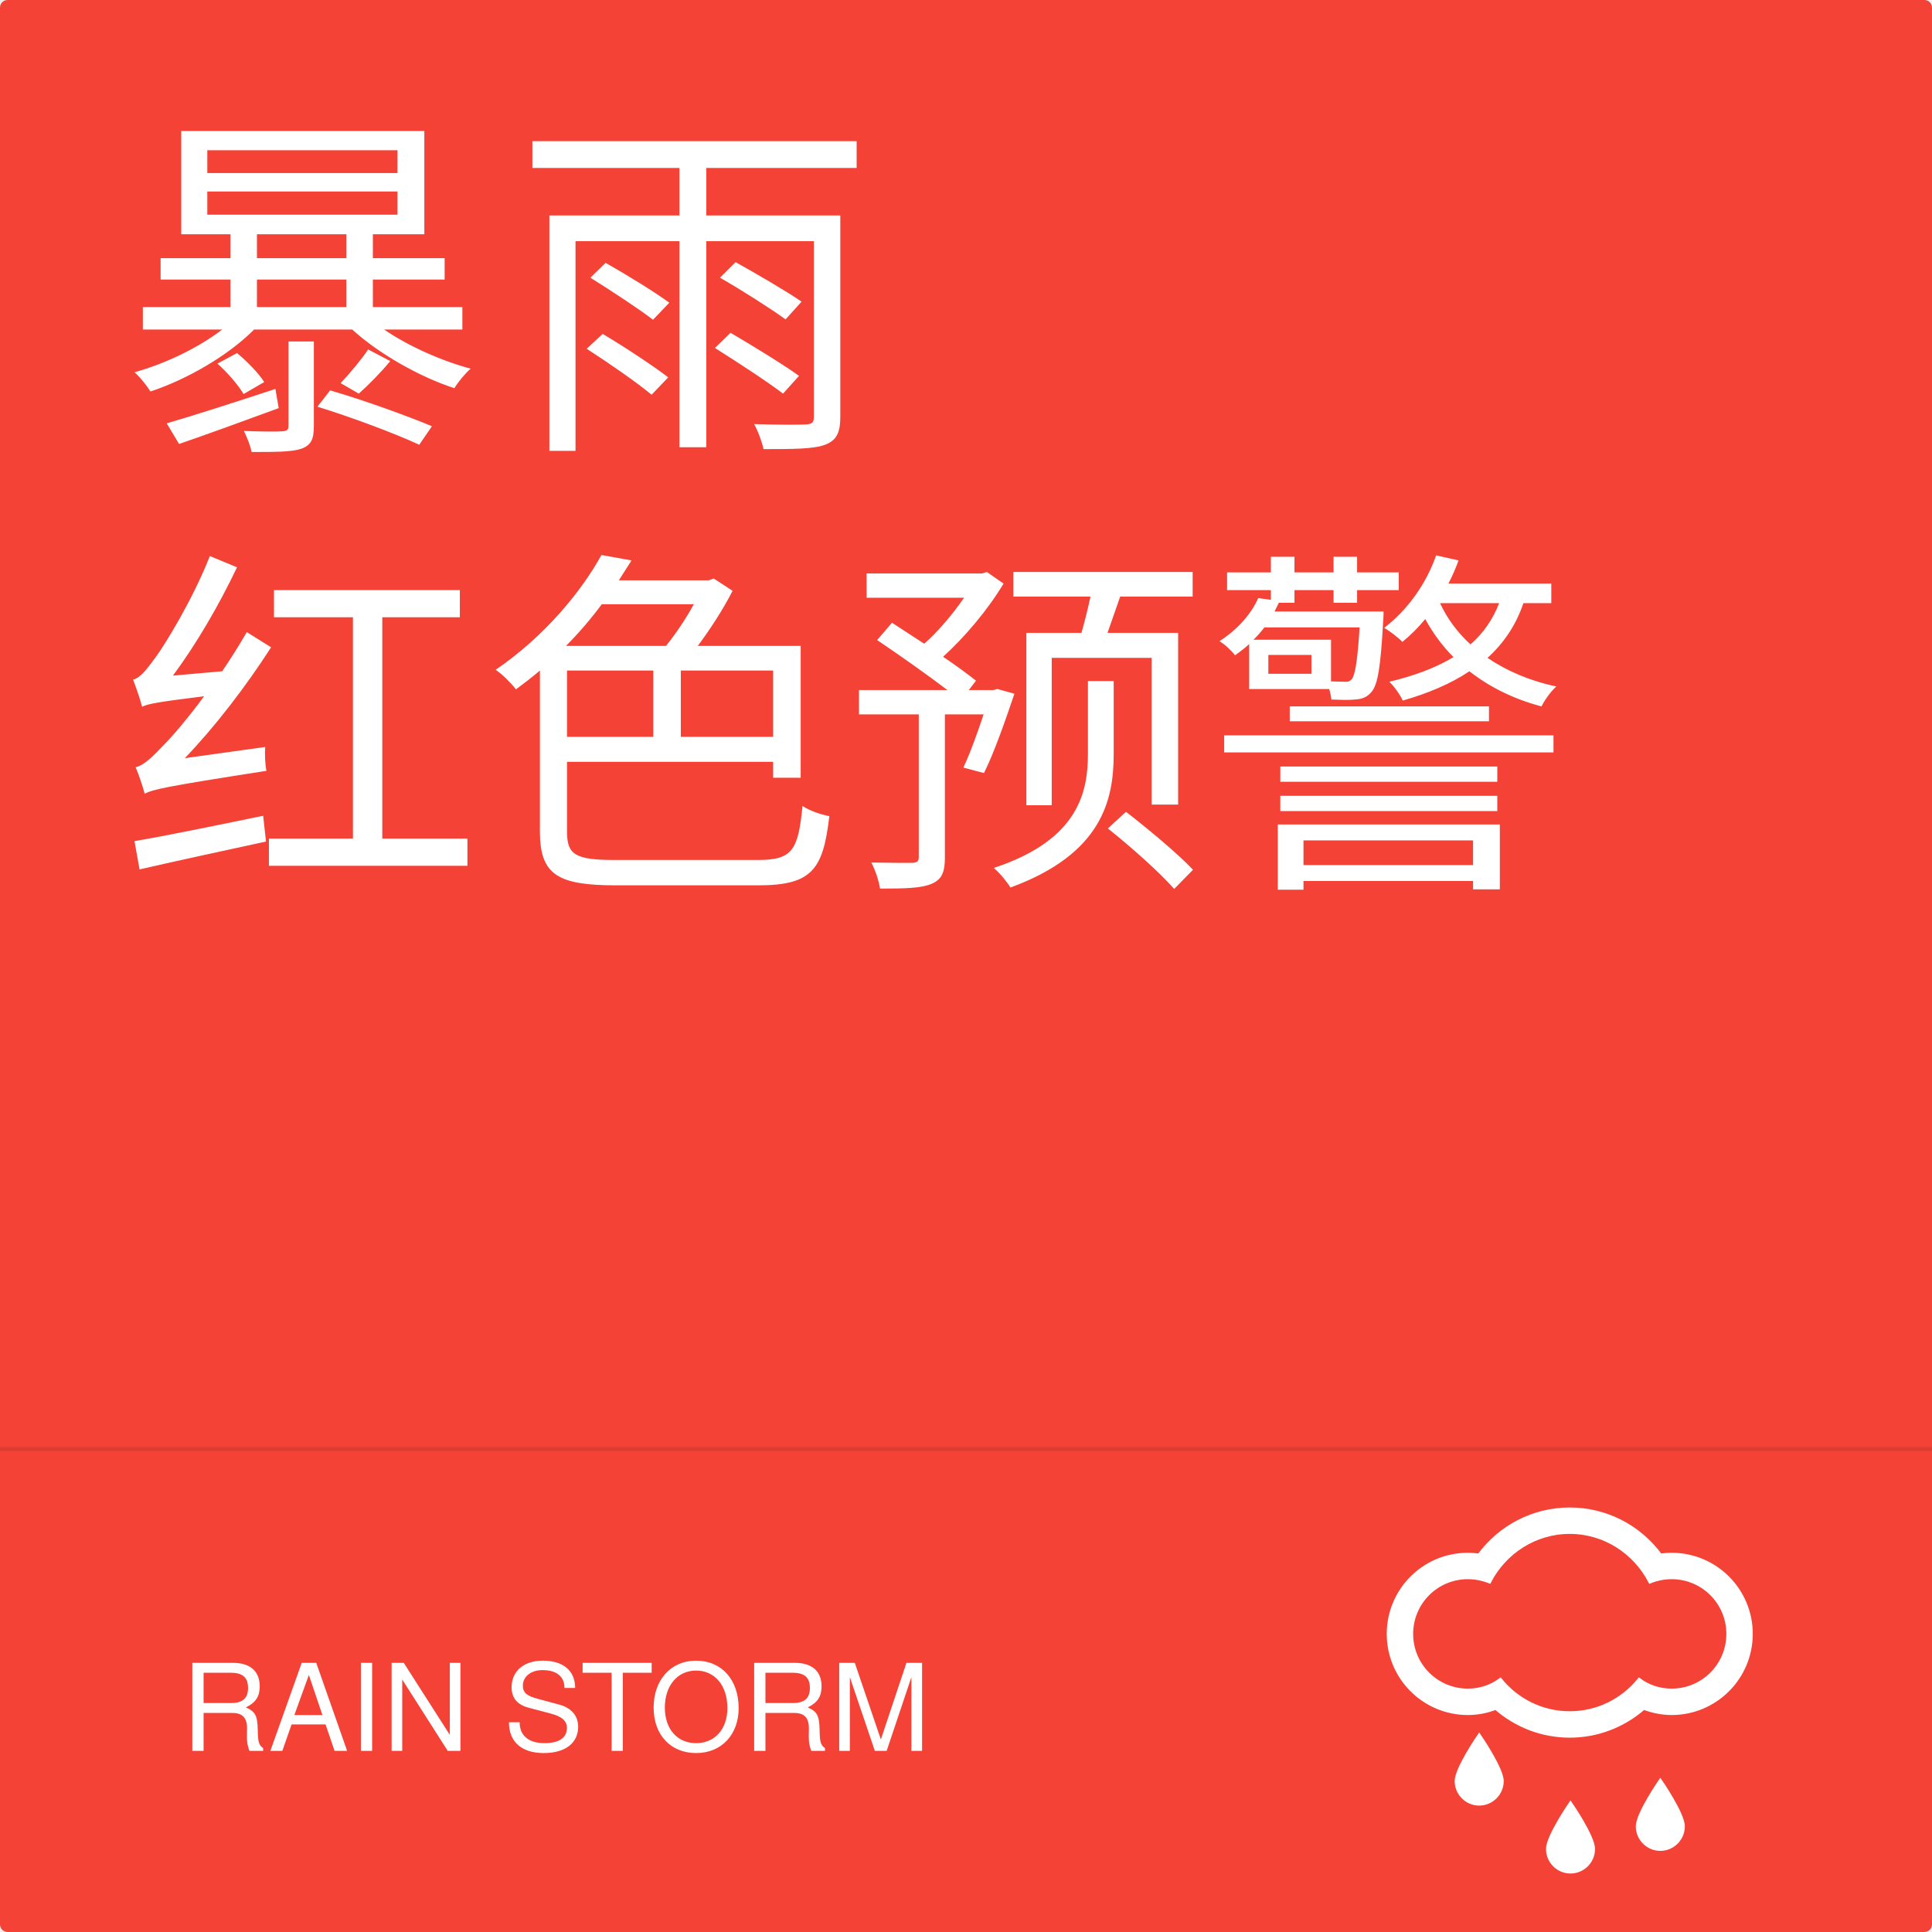
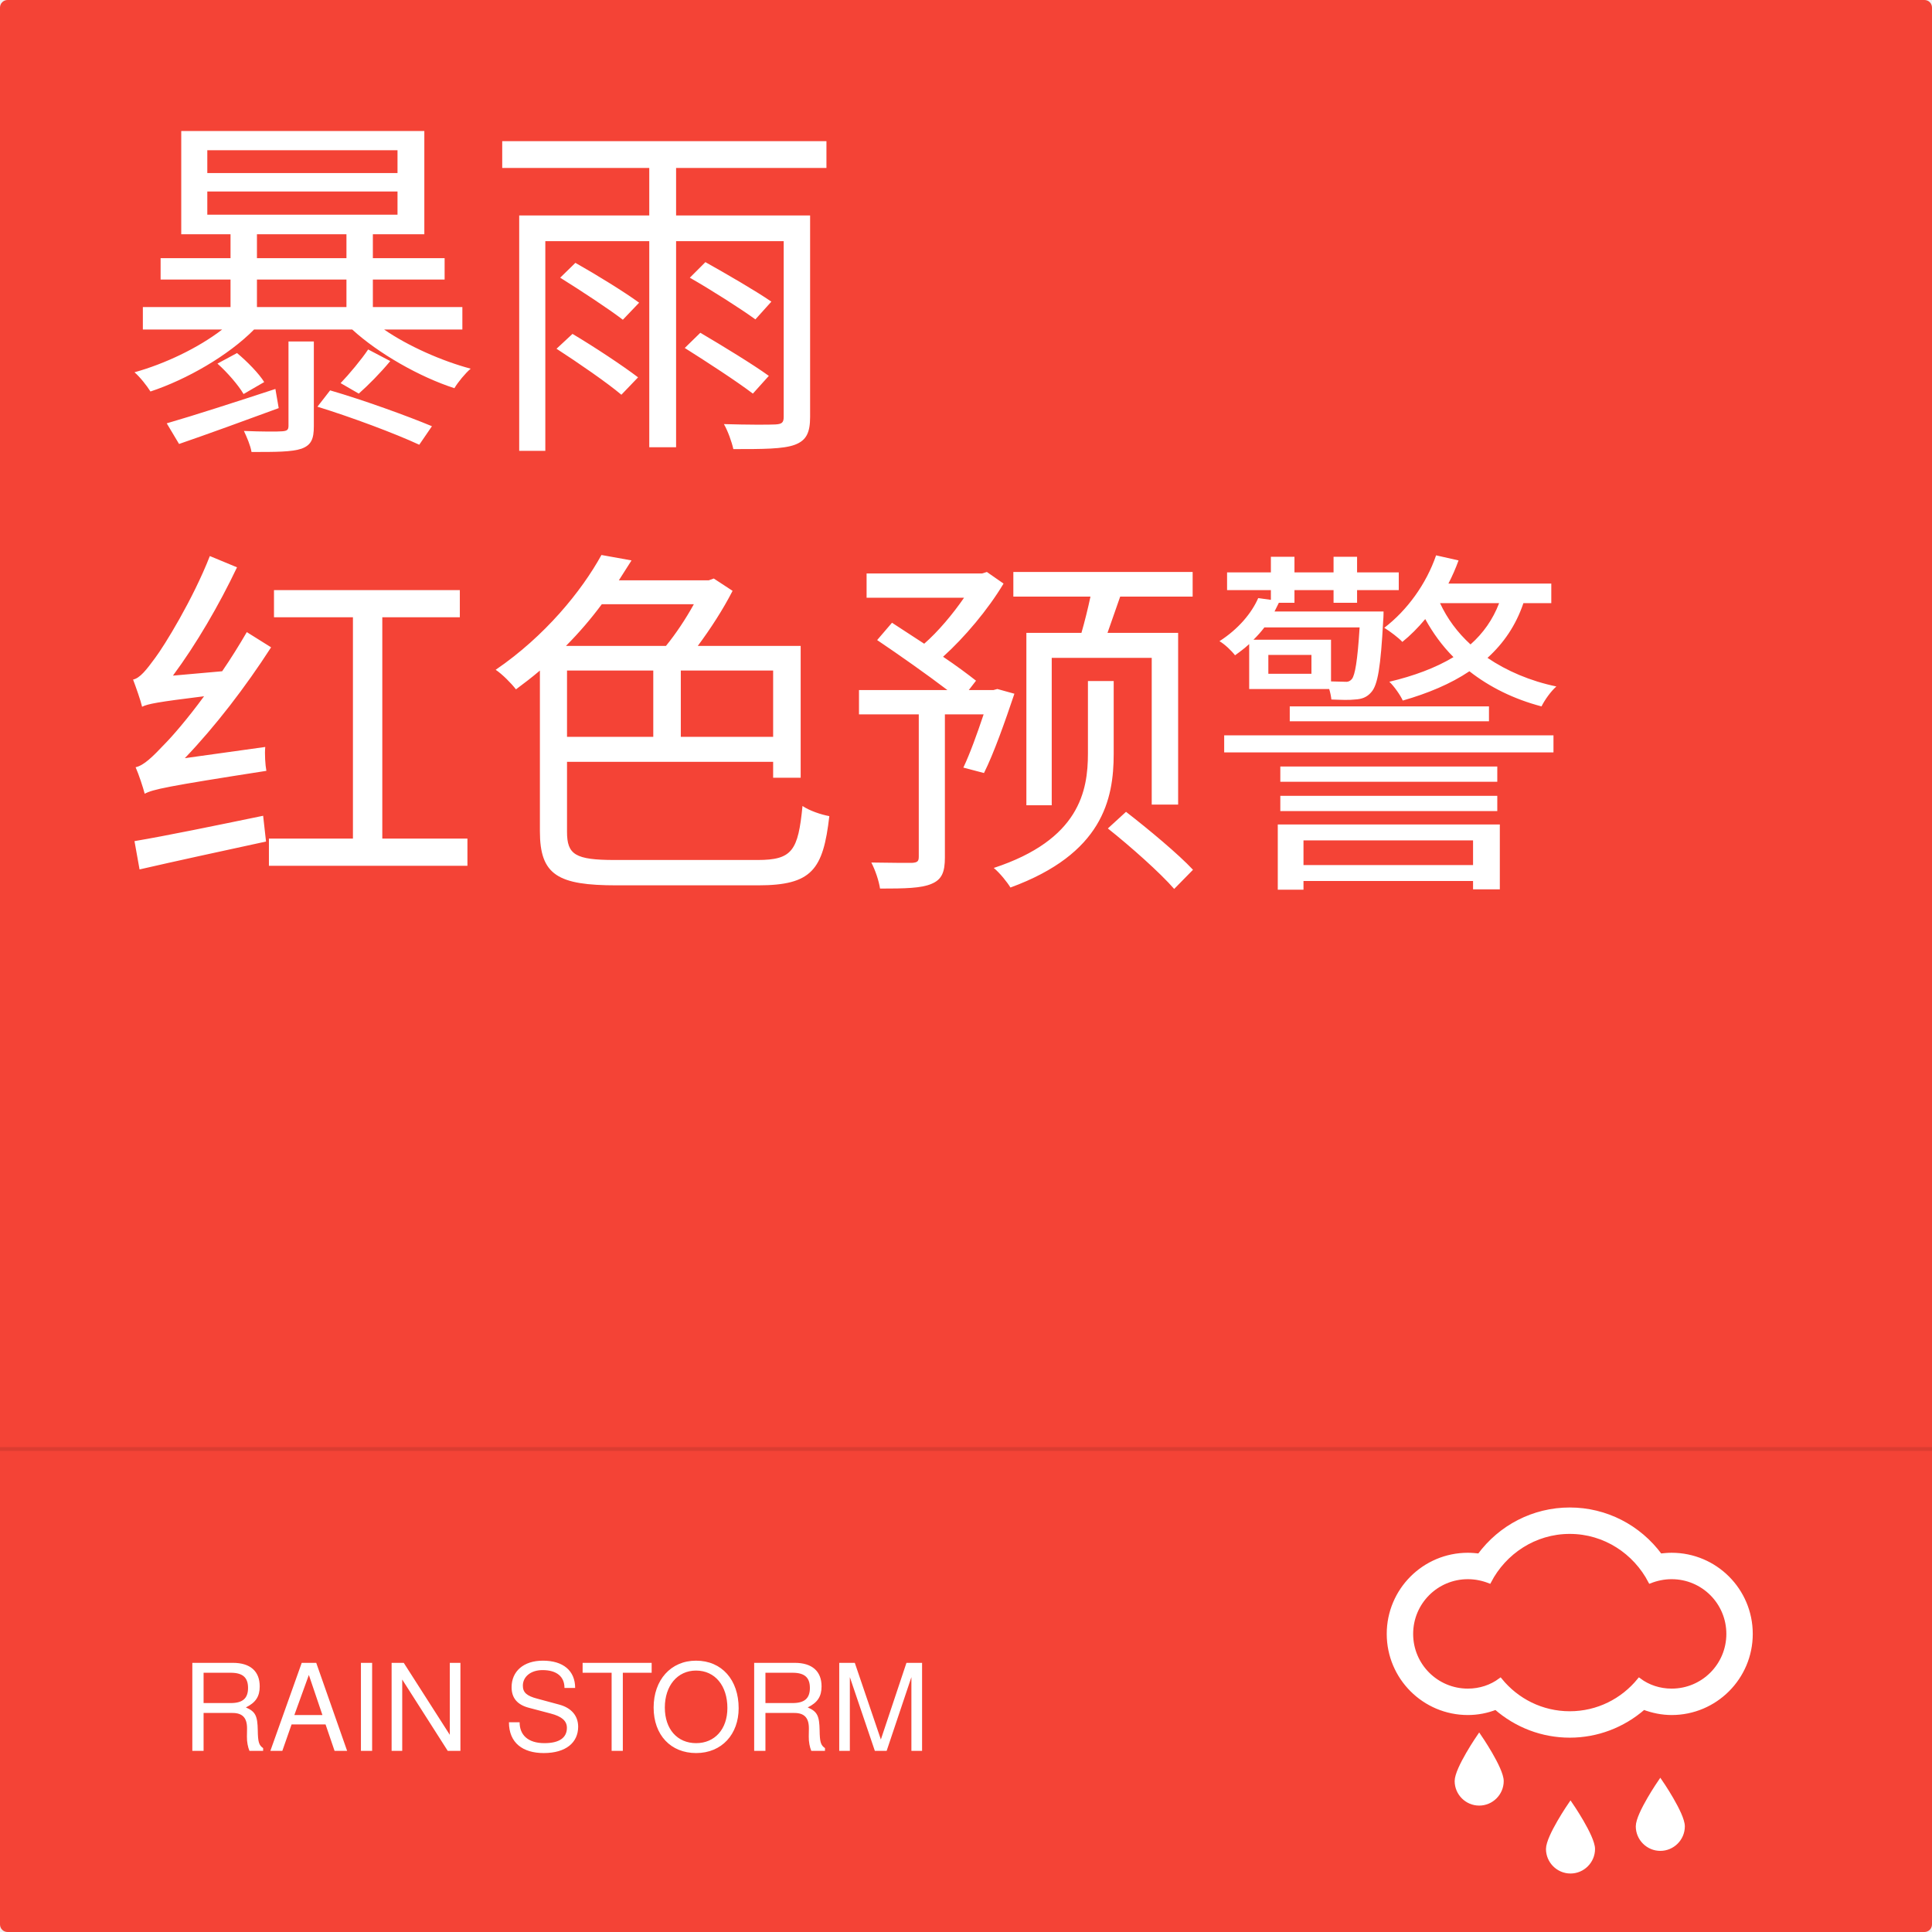
<svg xmlns="http://www.w3.org/2000/svg" version="1.1" viewBox="0 0 512 512" height="512" width="512">
  <rect y="0" x="0" rx="2" ry="2" height="512" width="512" id="rect-doc" style="fill:#f44336;fill-opacity:1;stroke:none;stroke-opacity:1" />
-   <text id="color0" y="112" x="32" style="font-style:normal;font-variant:normal;font-weight:normal;font-stretch:normal;font-size:96px;font-family:STHeiti;text-align:start;letter-spacing:8px;word-spacing:0;writing-mode:lr-tb;text-anchor:left;fill:#ffffff;fill-opacity:1;stroke:none;">暴雨</text>
-   <text id="color1" y="228" x="32" style="font-style:normal;font-variant:normal;font-weight:normal;font-stretch:normal;font-size:96px;font-family:STHeiti;text-align:start;word-spacing:0;writing-mode:lr-tb;text-anchor:lfet;fill:#ffffff;fill-opacity:1;stroke:none;">红色预警</text>
+   <text id="color0" y="112" x="32" style="font-style:normal;font-variant:normal;font-weight:normal;font-stretch:normal;font-size:96px;font-family:'Heiti SC';text-align:start;letter-spacing:0px;word-spacing:0;writing-mode:lr-tb;text-anchor:left;fill:#ffffff;fill-opacity:1;stroke:none;">暴雨</text>
+   <text id="color1" y="228" x="32" style="font-style:normal;font-variant:normal;font-weight:normal;font-stretch:normal;font-size:96px;font-family:'Heiti SC';text-align:start;word-spacing:0;writing-mode:lr-tb;text-anchor:lfet;fill:#ffffff;fill-opacity:1;stroke:none;">红色预警</text>
  <text id="en" y="464" x="48" font-size="32px" fill="#ffffff" fill-opacity="1" stroke="none" font-family="Helvetica Neue" style="font-style:normal;font-variant:normal;font-weight:normal;font-stretch:normal;text-align:start;word-spacing:0;writing-mode:lr-tb;text-anchor:left;">RAIN STORM</text>
  <path style="stroke:#000000;stroke-width:1px;stroke-opacity:0.1" d="M0,384 L512,384" />
  <g transform="translate(368,400)">
    <path stroke="#ffffff" fill="#ffffff" d="M75,12c-1,0-2,0.1-3,0.2C66.4,4.6,57.6,0,48,0S29.6,4.6,24,12.2c-1-0.1-2-0.2-3-0.2C9.4,12,0,21.4,0,33    s9.4,21,21,21c2.6,0,5.1-0.5,7.4-1.4C33.9,57.4,40.8,60,48,60c7.2,0,14.1-2.6,19.6-7.4c2.4,0.9,4.9,1.4,7.4,1.4    c11.6,0,21-9.4,21-21S86.6,12,75,12z M75,48c-3.2,0-6.2-1-8.6-2.8C62,50.6,55.4,54,48,54s-14-3.4-18.4-8.8C27.2,47,24.2,48,21,48    c-8.3,0-15-6.7-15-15s6.7-15,15-15c2,0,3.9,0.4,5.7,1.1C30.7,11.4,38.7,6,48,6s17.3,5.4,21.3,13.1C71.1,18.4,73,18,75,18    c8.3,0,15,6.7,15,15S83.3,48,75,48z M42.2,90c0,3.3,2.7,6,6,6s6-2.7,6-6s-6-12-6-12S42.2,86.7,42.2,90z M66,84c0,3.3,2.7,6,6,6    s6-2.7,6-6s-6-12-6-12S66,80.7,66,84z M18,72c0,3.3,2.7,6,6,6s6-2.7,6-6s-6-12-6-12S18,68.7,18,72z" />
  </g>
</svg>
